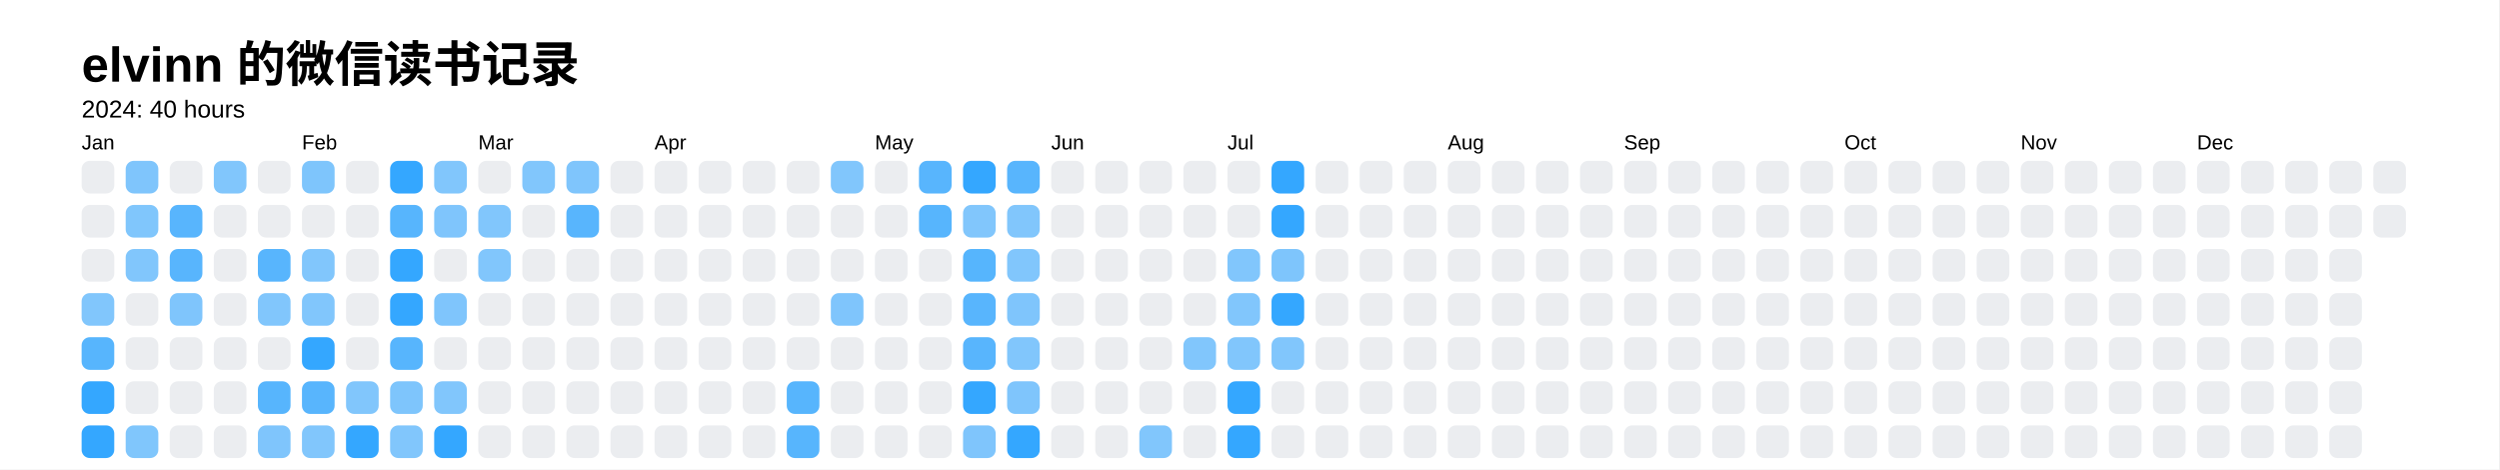
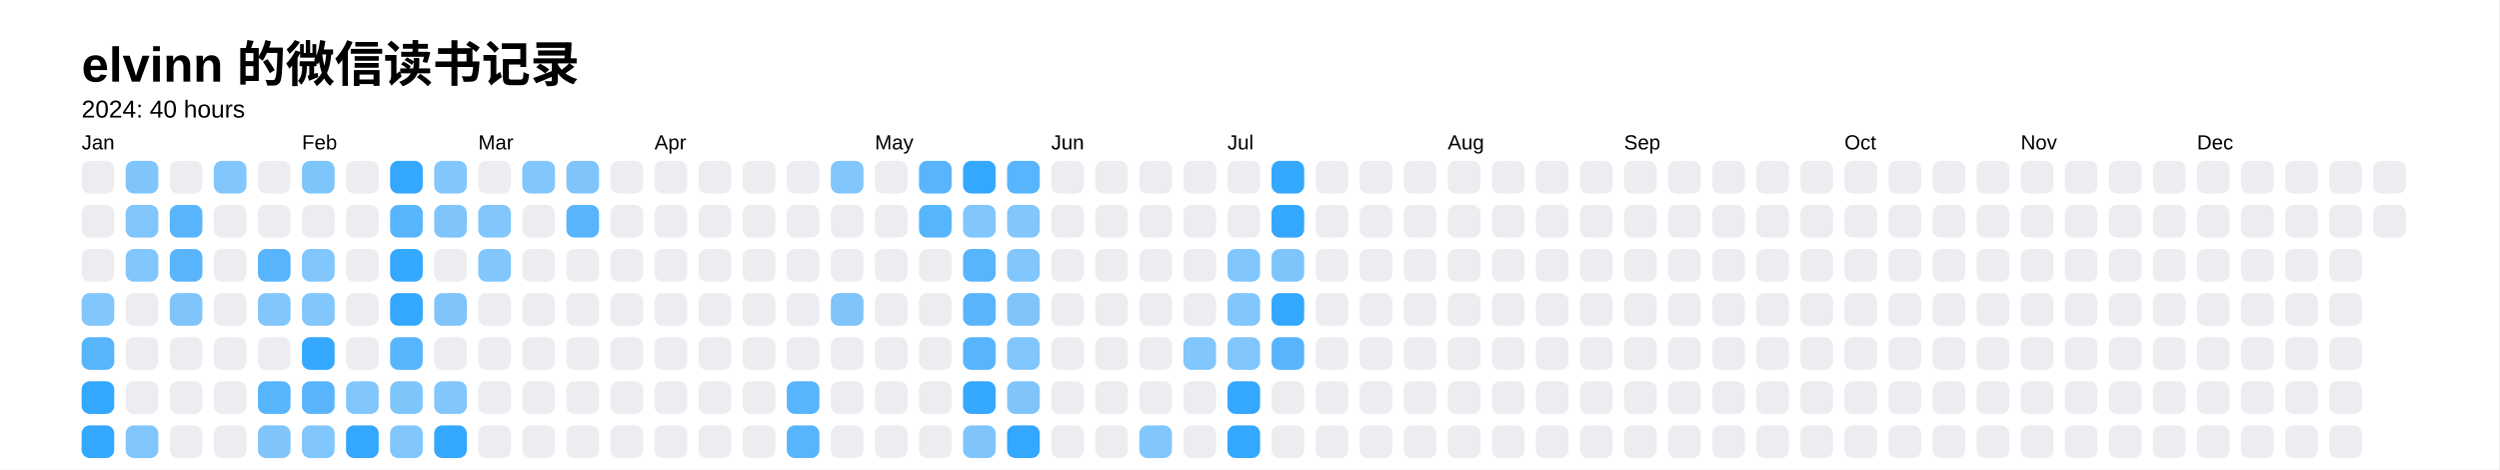
<svg xmlns="http://www.w3.org/2000/svg" baseProfile="full" height="57.5mm" version="1.1" viewBox="0,0,306.2,57.5" width="306.2mm">
  <defs />
  <rect fill="#FFFFFF" height="57.5" width="306.2" x="0" y="0" />
  <text fill="#000000" style="font-size:6px; font-family:Arial; font-weight:bold;" x="10" y="10">elvinn 的微信读书记录</text>
  <text fill="#000000" style="font-size:3px; font-family:Arial;" x="10" y="14.4">2024: 40 hours</text>
  <text fill="#000000" style="font-size:2.5px; font-family:Arial" x="10" y="18.3">Jan</text>
  <rect fill="#EBEDF0" height="4" rx="1" ry="1" width="4" x="10" y="19.7" />
  <rect fill="#EBEDF0" height="4" rx="1" ry="1" width="4" x="10" y="25.1" />
  <rect fill="#EBEDF0" height="4" rx="1" ry="1" width="4" x="10" y="30.5" />
  <rect fill="#81c6fc" height="4" rx="1" ry="1" width="4" x="10" y="35.9" />
  <rect fill="#57b5fd" height="4" rx="1" ry="1" width="4" x="10" y="41.3" />
  <rect fill="#34A7FF" height="4" rx="1" ry="1" width="4" x="10" y="46.7" />
  <rect fill="#34A7FF" height="4" rx="1" ry="1" width="4" x="10" y="52.1" />
  <rect fill="#7fc5fc" height="4" rx="1" ry="1" width="4" x="15.4" y="19.7" />
  <rect fill="#80c6fc" height="4" rx="1" ry="1" width="4" x="15.4" y="25.1" />
  <rect fill="#81c6fc" height="4" rx="1" ry="1" width="4" x="15.4" y="30.5" />
  <rect fill="#EBEDF0" height="4" rx="1" ry="1" width="4" x="15.4" y="35.9" />
  <rect fill="#EBEDF0" height="4" rx="1" ry="1" width="4" x="15.4" y="41.3" />
  <rect fill="#EBEDF0" height="4" rx="1" ry="1" width="4" x="15.4" y="46.7" />
  <rect fill="#80c6fc" height="4" rx="1" ry="1" width="4" x="15.4" y="52.1" />
  <rect fill="#EBEDF0" height="4" rx="1" ry="1" width="4" x="20.8" y="19.7" />
  <rect fill="#58b5fd" height="4" rx="1" ry="1" width="4" x="20.8" y="25.1" />
  <rect fill="#58b5fd" height="4" rx="1" ry="1" width="4" x="20.8" y="30.5" />
  <rect fill="#7fc5fc" height="4" rx="1" ry="1" width="4" x="20.8" y="35.9" />
  <rect fill="#EBEDF0" height="4" rx="1" ry="1" width="4" x="20.8" y="41.3" />
  <rect fill="#EBEDF0" height="4" rx="1" ry="1" width="4" x="20.8" y="46.7" />
  <rect fill="#EBEDF0" height="4" rx="1" ry="1" width="4" x="20.8" y="52.1" />
  <rect fill="#81c6fc" height="4" rx="1" ry="1" width="4" x="26.2" y="19.7" />
  <rect fill="#EBEDF0" height="4" rx="1" ry="1" width="4" x="26.2" y="25.1" />
  <rect fill="#EBEDF0" height="4" rx="1" ry="1" width="4" x="26.2" y="30.5" />
  <rect fill="#EBEDF0" height="4" rx="1" ry="1" width="4" x="26.2" y="35.9" />
  <rect fill="#EBEDF0" height="4" rx="1" ry="1" width="4" x="26.2" y="41.3" />
  <rect fill="#EBEDF0" height="4" rx="1" ry="1" width="4" x="26.2" y="46.7" />
  <rect fill="#EBEDF0" height="4" rx="1" ry="1" width="4" x="26.2" y="52.1" />
  <rect fill="#EBEDF0" height="4" rx="1" ry="1" width="4" x="31.6" y="19.7" />
  <rect fill="#EBEDF0" height="4" rx="1" ry="1" width="4" x="31.6" y="25.1" />
  <rect fill="#58b5fd" height="4" rx="1" ry="1" width="4" x="31.6" y="30.5" />
  <rect fill="#81c6fc" height="4" rx="1" ry="1" width="4" x="31.6" y="35.9" />
  <rect fill="#EBEDF0" height="4" rx="1" ry="1" width="4" x="31.6" y="41.3" />
  <rect fill="#57b5fd" height="4" rx="1" ry="1" width="4" x="31.6" y="46.7" />
  <rect fill="#7fc5fc" height="4" rx="1" ry="1" width="4" x="31.6" y="52.1" />
  <text fill="#000000" style="font-size:2.5px; font-family:Arial" x="37.0" y="18.3">Feb</text>
  <rect fill="#7ec5fc" height="4" rx="1" ry="1" width="4" x="37.0" y="19.7" />
  <rect fill="#EBEDF0" height="4" rx="1" ry="1" width="4" x="37.0" y="25.1" />
  <rect fill="#81c6fc" height="4" rx="1" ry="1" width="4" x="37.0" y="30.5" />
  <rect fill="#81c6fc" height="4" rx="1" ry="1" width="4" x="37.0" y="35.9" />
  <rect fill="#34A7FF" height="4" rx="1" ry="1" width="4" x="37.0" y="41.3" />
  <rect fill="#58b5fd" height="4" rx="1" ry="1" width="4" x="37.0" y="46.7" />
  <rect fill="#81c6fc" height="4" rx="1" ry="1" width="4" x="37.0" y="52.1" />
  <rect fill="#EBEDF0" height="4" rx="1" ry="1" width="4" x="42.4" y="19.7" />
  <rect fill="#EBEDF0" height="4" rx="1" ry="1" width="4" x="42.4" y="25.1" />
  <rect fill="#EBEDF0" height="4" rx="1" ry="1" width="4" x="42.4" y="30.5" />
  <rect fill="#EBEDF0" height="4" rx="1" ry="1" width="4" x="42.4" y="35.9" />
  <rect fill="#EBEDF0" height="4" rx="1" ry="1" width="4" x="42.4" y="41.3" />
  <rect fill="#81c6fc" height="4" rx="1" ry="1" width="4" x="42.4" y="46.7" />
  <rect fill="#34A7FF" height="4" rx="1" ry="1" width="4" x="42.4" y="52.1" />
  <rect fill="#34A7FF" height="4" rx="1" ry="1" width="4" x="47.8" y="19.7" />
  <rect fill="#57b5fd" height="4" rx="1" ry="1" width="4" x="47.8" y="25.1" />
  <rect fill="#34A7FF" height="4" rx="1" ry="1" width="4" x="47.8" y="30.5" />
  <rect fill="#34A7FF" height="4" rx="1" ry="1" width="4" x="47.8" y="35.9" />
  <rect fill="#57b5fd" height="4" rx="1" ry="1" width="4" x="47.8" y="41.3" />
  <rect fill="#7ec5fc" height="4" rx="1" ry="1" width="4" x="47.8" y="46.7" />
  <rect fill="#81c6fc" height="4" rx="1" ry="1" width="4" x="47.8" y="52.1" />
  <rect fill="#81c6fc" height="4" rx="1" ry="1" width="4" x="53.2" y="19.7" />
  <rect fill="#7fc5fc" height="4" rx="1" ry="1" width="4" x="53.2" y="25.1" />
  <rect fill="#EBEDF0" height="4" rx="1" ry="1" width="4" x="53.2" y="30.5" />
  <rect fill="#7fc5fc" height="4" rx="1" ry="1" width="4" x="53.2" y="35.9" />
  <rect fill="#EBEDF0" height="4" rx="1" ry="1" width="4" x="53.2" y="41.3" />
  <rect fill="#81c6fc" height="4" rx="1" ry="1" width="4" x="53.2" y="46.7" />
  <rect fill="#34A7FF" height="4" rx="1" ry="1" width="4" x="53.2" y="52.1" />
  <text fill="#000000" style="font-size:2.5px; font-family:Arial" x="58.6" y="18.3">Mar</text>
  <rect fill="#EBEDF0" height="4" rx="1" ry="1" width="4" x="58.6" y="19.7" />
  <rect fill="#81c6fc" height="4" rx="1" ry="1" width="4" x="58.6" y="25.1" />
  <rect fill="#81c6fc" height="4" rx="1" ry="1" width="4" x="58.6" y="30.5" />
  <rect fill="#EBEDF0" height="4" rx="1" ry="1" width="4" x="58.6" y="35.9" />
  <rect fill="#EBEDF0" height="4" rx="1" ry="1" width="4" x="58.6" y="41.3" />
  <rect fill="#EBEDF0" height="4" rx="1" ry="1" width="4" x="58.6" y="46.7" />
  <rect fill="#EBEDF0" height="4" rx="1" ry="1" width="4" x="58.6" y="52.1" />
  <rect fill="#81c6fc" height="4" rx="1" ry="1" width="4" x="64" y="19.7" />
  <rect fill="#EBEDF0" height="4" rx="1" ry="1" width="4" x="64" y="25.1" />
  <rect fill="#EBEDF0" height="4" rx="1" ry="1" width="4" x="64" y="30.5" />
  <rect fill="#EBEDF0" height="4" rx="1" ry="1" width="4" x="64" y="35.9" />
  <rect fill="#EBEDF0" height="4" rx="1" ry="1" width="4" x="64" y="41.3" />
  <rect fill="#EBEDF0" height="4" rx="1" ry="1" width="4" x="64" y="46.7" />
  <rect fill="#EBEDF0" height="4" rx="1" ry="1" width="4" x="64" y="52.1" />
  <rect fill="#7fc5fc" height="4" rx="1" ry="1" width="4" x="69.4" y="19.7" />
  <rect fill="#58b5fd" height="4" rx="1" ry="1" width="4" x="69.4" y="25.1" />
  <rect fill="#EBEDF0" height="4" rx="1" ry="1" width="4" x="69.4" y="30.5" />
  <rect fill="#EBEDF0" height="4" rx="1" ry="1" width="4" x="69.4" y="35.9" />
  <rect fill="#EBEDF0" height="4" rx="1" ry="1" width="4" x="69.4" y="41.3" />
  <rect fill="#EBEDF0" height="4" rx="1" ry="1" width="4" x="69.4" y="46.7" />
  <rect fill="#EBEDF0" height="4" rx="1" ry="1" width="4" x="69.4" y="52.1" />
  <rect fill="#EBEDF0" height="4" rx="1" ry="1" width="4" x="74.8" y="19.7" />
  <rect fill="#EBEDF0" height="4" rx="1" ry="1" width="4" x="74.8" y="25.1" />
  <rect fill="#EBEDF0" height="4" rx="1" ry="1" width="4" x="74.8" y="30.5" />
  <rect fill="#EBEDF0" height="4" rx="1" ry="1" width="4" x="74.8" y="35.9" />
  <rect fill="#EBEDF0" height="4" rx="1" ry="1" width="4" x="74.8" y="41.3" />
  <rect fill="#EBEDF0" height="4" rx="1" ry="1" width="4" x="74.8" y="46.7" />
  <rect fill="#EBEDF0" height="4" rx="1" ry="1" width="4" x="74.8" y="52.1" />
  <text fill="#000000" style="font-size:2.5px; font-family:Arial" x="80.2" y="18.3">Apr</text>
  <rect fill="#EBEDF0" height="4" rx="1" ry="1" width="4" x="80.2" y="19.7" />
  <rect fill="#EBEDF0" height="4" rx="1" ry="1" width="4" x="80.2" y="25.1" />
  <rect fill="#EBEDF0" height="4" rx="1" ry="1" width="4" x="80.2" y="30.5" />
  <rect fill="#EBEDF0" height="4" rx="1" ry="1" width="4" x="80.2" y="35.9" />
  <rect fill="#EBEDF0" height="4" rx="1" ry="1" width="4" x="80.2" y="41.3" />
  <rect fill="#EBEDF0" height="4" rx="1" ry="1" width="4" x="80.2" y="46.7" />
  <rect fill="#EBEDF0" height="4" rx="1" ry="1" width="4" x="80.2" y="52.1" />
  <rect fill="#EBEDF0" height="4" rx="1" ry="1" width="4" x="85.6" y="19.7" />
  <rect fill="#EBEDF0" height="4" rx="1" ry="1" width="4" x="85.6" y="25.1" />
  <rect fill="#EBEDF0" height="4" rx="1" ry="1" width="4" x="85.6" y="30.5" />
  <rect fill="#EBEDF0" height="4" rx="1" ry="1" width="4" x="85.6" y="35.9" />
  <rect fill="#EBEDF0" height="4" rx="1" ry="1" width="4" x="85.6" y="41.3" />
  <rect fill="#EBEDF0" height="4" rx="1" ry="1" width="4" x="85.6" y="46.7" />
  <rect fill="#EBEDF0" height="4" rx="1" ry="1" width="4" x="85.6" y="52.1" />
  <rect fill="#EBEDF0" height="4" rx="1" ry="1" width="4" x="91" y="19.7" />
  <rect fill="#EBEDF0" height="4" rx="1" ry="1" width="4" x="91" y="25.1" />
  <rect fill="#EBEDF0" height="4" rx="1" ry="1" width="4" x="91" y="30.5" />
  <rect fill="#EBEDF0" height="4" rx="1" ry="1" width="4" x="91" y="35.9" />
  <rect fill="#EBEDF0" height="4" rx="1" ry="1" width="4" x="91" y="41.3" />
  <rect fill="#EBEDF0" height="4" rx="1" ry="1" width="4" x="91" y="46.7" />
  <rect fill="#EBEDF0" height="4" rx="1" ry="1" width="4" x="91" y="52.1" />
  <rect fill="#EBEDF0" height="4" rx="1" ry="1" width="4" x="96.4" y="19.7" />
  <rect fill="#EBEDF0" height="4" rx="1" ry="1" width="4" x="96.4" y="25.1" />
  <rect fill="#EBEDF0" height="4" rx="1" ry="1" width="4" x="96.4" y="30.5" />
  <rect fill="#EBEDF0" height="4" rx="1" ry="1" width="4" x="96.4" y="35.9" />
  <rect fill="#EBEDF0" height="4" rx="1" ry="1" width="4" x="96.4" y="41.3" />
  <rect fill="#57b5fd" height="4" rx="1" ry="1" width="4" x="96.4" y="46.7" />
  <rect fill="#57b5fd" height="4" rx="1" ry="1" width="4" x="96.4" y="52.1" />
  <rect fill="#81c6fc" height="4" rx="1" ry="1" width="4" x="101.8" y="19.7" />
  <rect fill="#EBEDF0" height="4" rx="1" ry="1" width="4" x="101.8" y="25.1" />
  <rect fill="#EBEDF0" height="4" rx="1" ry="1" width="4" x="101.8" y="30.5" />
  <rect fill="#7fc5fc" height="4" rx="1" ry="1" width="4" x="101.8" y="35.9" />
  <rect fill="#EBEDF0" height="4" rx="1" ry="1" width="4" x="101.8" y="41.3" />
  <rect fill="#EBEDF0" height="4" rx="1" ry="1" width="4" x="101.8" y="46.7" />
  <rect fill="#EBEDF0" height="4" rx="1" ry="1" width="4" x="101.8" y="52.1" />
  <text fill="#000000" style="font-size:2.5px; font-family:Arial" x="107.2" y="18.3">May</text>
  <rect fill="#EBEDF0" height="4" rx="1" ry="1" width="4" x="107.2" y="19.7" />
  <rect fill="#EBEDF0" height="4" rx="1" ry="1" width="4" x="107.2" y="25.1" />
  <rect fill="#EBEDF0" height="4" rx="1" ry="1" width="4" x="107.2" y="30.5" />
  <rect fill="#EBEDF0" height="4" rx="1" ry="1" width="4" x="107.2" y="35.9" />
  <rect fill="#EBEDF0" height="4" rx="1" ry="1" width="4" x="107.2" y="41.3" />
  <rect fill="#EBEDF0" height="4" rx="1" ry="1" width="4" x="107.2" y="46.7" />
  <rect fill="#EBEDF0" height="4" rx="1" ry="1" width="4" x="107.2" y="52.1" />
  <rect fill="#58b5fd" height="4" rx="1" ry="1" width="4" x="112.6" y="19.7" />
  <rect fill="#57b5fd" height="4" rx="1" ry="1" width="4" x="112.6" y="25.1" />
  <rect fill="#EBEDF0" height="4" rx="1" ry="1" width="4" x="112.6" y="30.5" />
  <rect fill="#EBEDF0" height="4" rx="1" ry="1" width="4" x="112.6" y="35.9" />
  <rect fill="#EBEDF0" height="4" rx="1" ry="1" width="4" x="112.6" y="41.3" />
  <rect fill="#EBEDF0" height="4" rx="1" ry="1" width="4" x="112.6" y="46.7" />
  <rect fill="#EBEDF0" height="4" rx="1" ry="1" width="4" x="112.6" y="52.1" />
  <rect fill="#34A7FF" height="4" rx="1" ry="1" width="4" x="118" y="19.7" />
  <rect fill="#81c6fc" height="4" rx="1" ry="1" width="4" x="118" y="25.1" />
  <rect fill="#56b5fd" height="4" rx="1" ry="1" width="4" x="118" y="30.5" />
  <rect fill="#58b5fd" height="4" rx="1" ry="1" width="4" x="118" y="35.9" />
  <rect fill="#58b5fd" height="4" rx="1" ry="1" width="4" x="118" y="41.3" />
  <rect fill="#34A7FF" height="4" rx="1" ry="1" width="4" x="118" y="46.7" />
  <rect fill="#7fc5fc" height="4" rx="1" ry="1" width="4" x="118" y="52.1" />
  <rect fill="#58b5fd" height="4" rx="1" ry="1" width="4" x="123.4" y="19.7" />
  <rect fill="#81c6fc" height="4" rx="1" ry="1" width="4" x="123.4" y="25.1" />
  <rect fill="#81c6fc" height="4" rx="1" ry="1" width="4" x="123.4" y="30.5" />
  <rect fill="#7fc5fc" height="4" rx="1" ry="1" width="4" x="123.4" y="35.9" />
  <rect fill="#81c6fc" height="4" rx="1" ry="1" width="4" x="123.4" y="41.3" />
  <rect fill="#7fc5fc" height="4" rx="1" ry="1" width="4" x="123.4" y="46.7" />
  <rect fill="#34A7FF" height="4" rx="1" ry="1" width="4" x="123.4" y="52.1" />
  <text fill="#000000" style="font-size:2.5px; font-family:Arial" x="128.8" y="18.3">Jun</text>
  <rect fill="#EBEDF0" height="4" rx="1" ry="1" width="4" x="128.8" y="19.7" />
  <rect fill="#EBEDF0" height="4" rx="1" ry="1" width="4" x="128.8" y="25.1" />
  <rect fill="#EBEDF0" height="4" rx="1" ry="1" width="4" x="128.8" y="30.5" />
  <rect fill="#EBEDF0" height="4" rx="1" ry="1" width="4" x="128.8" y="35.9" />
  <rect fill="#EBEDF0" height="4" rx="1" ry="1" width="4" x="128.8" y="41.3" />
  <rect fill="#EBEDF0" height="4" rx="1" ry="1" width="4" x="128.8" y="46.7" />
  <rect fill="#EBEDF0" height="4" rx="1" ry="1" width="4" x="128.8" y="52.1" />
  <rect fill="#EBEDF0" height="4" rx="1" ry="1" width="4" x="134.2" y="19.7" />
  <rect fill="#EBEDF0" height="4" rx="1" ry="1" width="4" x="134.2" y="25.1" />
  <rect fill="#EBEDF0" height="4" rx="1" ry="1" width="4" x="134.2" y="30.5" />
  <rect fill="#EBEDF0" height="4" rx="1" ry="1" width="4" x="134.2" y="35.9" />
  <rect fill="#EBEDF0" height="4" rx="1" ry="1" width="4" x="134.2" y="41.3" />
  <rect fill="#EBEDF0" height="4" rx="1" ry="1" width="4" x="134.2" y="46.7" />
  <rect fill="#EBEDF0" height="4" rx="1" ry="1" width="4" x="134.2" y="52.1" />
  <rect fill="#EBEDF0" height="4" rx="1" ry="1" width="4" x="139.6" y="19.7" />
  <rect fill="#EBEDF0" height="4" rx="1" ry="1" width="4" x="139.6" y="25.1" />
  <rect fill="#EBEDF0" height="4" rx="1" ry="1" width="4" x="139.6" y="30.5" />
  <rect fill="#EBEDF0" height="4" rx="1" ry="1" width="4" x="139.6" y="35.9" />
  <rect fill="#EBEDF0" height="4" rx="1" ry="1" width="4" x="139.6" y="41.3" />
  <rect fill="#EBEDF0" height="4" rx="1" ry="1" width="4" x="139.6" y="46.7" />
  <rect fill="#81c6fc" height="4" rx="1" ry="1" width="4" x="139.6" y="52.1" />
  <rect fill="#EBEDF0" height="4" rx="1" ry="1" width="4" x="145" y="19.7" />
  <rect fill="#EBEDF0" height="4" rx="1" ry="1" width="4" x="145" y="25.1" />
  <rect fill="#EBEDF0" height="4" rx="1" ry="1" width="4" x="145" y="30.5" />
  <rect fill="#EBEDF0" height="4" rx="1" ry="1" width="4" x="145" y="35.9" />
  <rect fill="#81c6fc" height="4" rx="1" ry="1" width="4" x="145" y="41.3" />
  <rect fill="#EBEDF0" height="4" rx="1" ry="1" width="4" x="145" y="46.7" />
  <rect fill="#EBEDF0" height="4" rx="1" ry="1" width="4" x="145" y="52.1" />
  <text fill="#000000" style="font-size:2.5px; font-family:Arial" x="150.4" y="18.3">Jul</text>
  <rect fill="#EBEDF0" height="4" rx="1" ry="1" width="4" x="150.4" y="19.7" />
  <rect fill="#EBEDF0" height="4" rx="1" ry="1" width="4" x="150.4" y="25.1" />
  <rect fill="#81c6fc" height="4" rx="1" ry="1" width="4" x="150.4" y="30.5" />
  <rect fill="#81c6fc" height="4" rx="1" ry="1" width="4" x="150.4" y="35.9" />
  <rect fill="#81c6fc" height="4" rx="1" ry="1" width="4" x="150.4" y="41.3" />
  <rect fill="#34A7FF" height="4" rx="1" ry="1" width="4" x="150.4" y="46.7" />
  <rect fill="#34A7FF" height="4" rx="1" ry="1" width="4" x="150.4" y="52.1" />
  <rect fill="#34A7FF" height="4" rx="1" ry="1" width="4" x="155.8" y="19.7" />
  <rect fill="#34A7FF" height="4" rx="1" ry="1" width="4" x="155.8" y="25.1" />
  <rect fill="#7ec5fc" height="4" rx="1" ry="1" width="4" x="155.8" y="30.5" />
  <rect fill="#34A7FF" height="4" rx="1" ry="1" width="4" x="155.8" y="35.9" />
-   <rect fill="#81c6fc" height="4" rx="1" ry="1" width="4" x="155.8" y="41.3" />
+   <rect fill="#58b5fd" height="4" rx="1" ry="1" width="4" x="155.8" y="41.3" />
  <rect fill="#EBEDF0" height="4" rx="1" ry="1" width="4" x="155.8" y="46.7" />
  <rect fill="#EBEDF0" height="4" rx="1" ry="1" width="4" x="155.8" y="52.1" />
  <rect fill="#EBEDF0" height="4" rx="1" ry="1" width="4" x="161.2" y="19.7" />
  <rect fill="#EBEDF0" height="4" rx="1" ry="1" width="4" x="161.2" y="25.1" />
  <rect fill="#EBEDF0" height="4" rx="1" ry="1" width="4" x="161.2" y="30.5" />
  <rect fill="#EBEDF0" height="4" rx="1" ry="1" width="4" x="161.2" y="35.9" />
  <rect fill="#EBEDF0" height="4" rx="1" ry="1" width="4" x="161.2" y="41.3" />
  <rect fill="#EBEDF0" height="4" rx="1" ry="1" width="4" x="161.2" y="46.7" />
  <rect fill="#EBEDF0" height="4" rx="1" ry="1" width="4" x="161.2" y="52.1" />
  <rect fill="#EBEDF0" height="4" rx="1" ry="1" width="4" x="166.6" y="19.7" />
  <rect fill="#EBEDF0" height="4" rx="1" ry="1" width="4" x="166.6" y="25.1" />
  <rect fill="#EBEDF0" height="4" rx="1" ry="1" width="4" x="166.6" y="30.5" />
  <rect fill="#EBEDF0" height="4" rx="1" ry="1" width="4" x="166.6" y="35.9" />
  <rect fill="#EBEDF0" height="4" rx="1" ry="1" width="4" x="166.6" y="41.3" />
  <rect fill="#EBEDF0" height="4" rx="1" ry="1" width="4" x="166.6" y="46.7" />
  <rect fill="#EBEDF0" height="4" rx="1" ry="1" width="4" x="166.6" y="52.1" />
  <rect fill="#EBEDF0" height="4" rx="1" ry="1" width="4" x="172" y="19.7" />
  <rect fill="#EBEDF0" height="4" rx="1" ry="1" width="4" x="172" y="25.1" />
  <rect fill="#EBEDF0" height="4" rx="1" ry="1" width="4" x="172" y="30.5" />
  <rect fill="#EBEDF0" height="4" rx="1" ry="1" width="4" x="172" y="35.9" />
  <rect fill="#EBEDF0" height="4" rx="1" ry="1" width="4" x="172" y="41.3" />
  <rect fill="#EBEDF0" height="4" rx="1" ry="1" width="4" x="172" y="46.7" />
  <rect fill="#EBEDF0" height="4" rx="1" ry="1" width="4" x="172" y="52.1" />
  <text fill="#000000" style="font-size:2.5px; font-family:Arial" x="177.4" y="18.3">Aug</text>
  <rect fill="#EBEDF0" height="4" rx="1" ry="1" width="4" x="177.4" y="19.7" />
  <rect fill="#EBEDF0" height="4" rx="1" ry="1" width="4" x="177.4" y="25.1" />
  <rect fill="#EBEDF0" height="4" rx="1" ry="1" width="4" x="177.4" y="30.5" />
  <rect fill="#EBEDF0" height="4" rx="1" ry="1" width="4" x="177.4" y="35.9" />
  <rect fill="#EBEDF0" height="4" rx="1" ry="1" width="4" x="177.4" y="41.3" />
  <rect fill="#EBEDF0" height="4" rx="1" ry="1" width="4" x="177.4" y="46.7" />
  <rect fill="#EBEDF0" height="4" rx="1" ry="1" width="4" x="177.4" y="52.1" />
  <rect fill="#EBEDF0" height="4" rx="1" ry="1" width="4" x="182.8" y="19.7" />
  <rect fill="#EBEDF0" height="4" rx="1" ry="1" width="4" x="182.8" y="25.1" />
  <rect fill="#EBEDF0" height="4" rx="1" ry="1" width="4" x="182.8" y="30.5" />
  <rect fill="#EBEDF0" height="4" rx="1" ry="1" width="4" x="182.8" y="35.9" />
  <rect fill="#EBEDF0" height="4" rx="1" ry="1" width="4" x="182.8" y="41.3" />
  <rect fill="#EBEDF0" height="4" rx="1" ry="1" width="4" x="182.8" y="46.7" />
  <rect fill="#EBEDF0" height="4" rx="1" ry="1" width="4" x="182.8" y="52.1" />
  <rect fill="#EBEDF0" height="4" rx="1" ry="1" width="4" x="188.2" y="19.7" />
  <rect fill="#EBEDF0" height="4" rx="1" ry="1" width="4" x="188.2" y="25.1" />
  <rect fill="#EBEDF0" height="4" rx="1" ry="1" width="4" x="188.2" y="30.5" />
  <rect fill="#EBEDF0" height="4" rx="1" ry="1" width="4" x="188.2" y="35.9" />
  <rect fill="#EBEDF0" height="4" rx="1" ry="1" width="4" x="188.2" y="41.3" />
  <rect fill="#EBEDF0" height="4" rx="1" ry="1" width="4" x="188.2" y="46.7" />
  <rect fill="#EBEDF0" height="4" rx="1" ry="1" width="4" x="188.2" y="52.1" />
  <rect fill="#EBEDF0" height="4" rx="1" ry="1" width="4" x="193.6" y="19.7" />
  <rect fill="#EBEDF0" height="4" rx="1" ry="1" width="4" x="193.6" y="25.1" />
  <rect fill="#EBEDF0" height="4" rx="1" ry="1" width="4" x="193.6" y="30.5" />
  <rect fill="#EBEDF0" height="4" rx="1" ry="1" width="4" x="193.6" y="35.9" />
  <rect fill="#EBEDF0" height="4" rx="1" ry="1" width="4" x="193.6" y="41.3" />
  <rect fill="#EBEDF0" height="4" rx="1" ry="1" width="4" x="193.6" y="46.7" />
  <rect fill="#EBEDF0" height="4" rx="1" ry="1" width="4" x="193.6" y="52.1" />
  <text fill="#000000" style="font-size:2.5px; font-family:Arial" x="199" y="18.3">Sep</text>
  <rect fill="#EBEDF0" height="4" rx="1" ry="1" width="4" x="199" y="19.7" />
  <rect fill="#EBEDF0" height="4" rx="1" ry="1" width="4" x="199" y="25.1" />
  <rect fill="#EBEDF0" height="4" rx="1" ry="1" width="4" x="199" y="30.5" />
  <rect fill="#EBEDF0" height="4" rx="1" ry="1" width="4" x="199" y="35.9" />
  <rect fill="#EBEDF0" height="4" rx="1" ry="1" width="4" x="199" y="41.3" />
  <rect fill="#EBEDF0" height="4" rx="1" ry="1" width="4" x="199" y="46.7" />
  <rect fill="#EBEDF0" height="4" rx="1" ry="1" width="4" x="199" y="52.1" />
  <rect fill="#EBEDF0" height="4" rx="1" ry="1" width="4" x="204.4" y="19.7" />
  <rect fill="#EBEDF0" height="4" rx="1" ry="1" width="4" x="204.4" y="25.1" />
  <rect fill="#EBEDF0" height="4" rx="1" ry="1" width="4" x="204.4" y="30.5" />
  <rect fill="#EBEDF0" height="4" rx="1" ry="1" width="4" x="204.4" y="35.9" />
  <rect fill="#EBEDF0" height="4" rx="1" ry="1" width="4" x="204.4" y="41.3" />
  <rect fill="#EBEDF0" height="4" rx="1" ry="1" width="4" x="204.4" y="46.7" />
  <rect fill="#EBEDF0" height="4" rx="1" ry="1" width="4" x="204.4" y="52.1" />
  <rect fill="#EBEDF0" height="4" rx="1" ry="1" width="4" x="209.8" y="19.7" />
  <rect fill="#EBEDF0" height="4" rx="1" ry="1" width="4" x="209.8" y="25.1" />
  <rect fill="#EBEDF0" height="4" rx="1" ry="1" width="4" x="209.8" y="30.5" />
  <rect fill="#EBEDF0" height="4" rx="1" ry="1" width="4" x="209.8" y="35.9" />
  <rect fill="#EBEDF0" height="4" rx="1" ry="1" width="4" x="209.8" y="41.3" />
  <rect fill="#EBEDF0" height="4" rx="1" ry="1" width="4" x="209.8" y="46.7" />
  <rect fill="#EBEDF0" height="4" rx="1" ry="1" width="4" x="209.8" y="52.1" />
  <rect fill="#EBEDF0" height="4" rx="1" ry="1" width="4" x="215.2" y="19.7" />
  <rect fill="#EBEDF0" height="4" rx="1" ry="1" width="4" x="215.2" y="25.1" />
  <rect fill="#EBEDF0" height="4" rx="1" ry="1" width="4" x="215.2" y="30.5" />
  <rect fill="#EBEDF0" height="4" rx="1" ry="1" width="4" x="215.2" y="35.9" />
  <rect fill="#EBEDF0" height="4" rx="1" ry="1" width="4" x="215.2" y="41.3" />
  <rect fill="#EBEDF0" height="4" rx="1" ry="1" width="4" x="215.2" y="46.7" />
  <rect fill="#EBEDF0" height="4" rx="1" ry="1" width="4" x="215.2" y="52.1" />
  <rect fill="#EBEDF0" height="4" rx="1" ry="1" width="4" x="220.6" y="19.7" />
  <rect fill="#EBEDF0" height="4" rx="1" ry="1" width="4" x="220.6" y="25.1" />
  <rect fill="#EBEDF0" height="4" rx="1" ry="1" width="4" x="220.6" y="30.5" />
  <rect fill="#EBEDF0" height="4" rx="1" ry="1" width="4" x="220.6" y="35.9" />
  <rect fill="#EBEDF0" height="4" rx="1" ry="1" width="4" x="220.6" y="41.3" />
  <rect fill="#EBEDF0" height="4" rx="1" ry="1" width="4" x="220.6" y="46.7" />
  <rect fill="#EBEDF0" height="4" rx="1" ry="1" width="4" x="220.6" y="52.1" />
  <text fill="#000000" style="font-size:2.5px; font-family:Arial" x="226" y="18.3">Oct</text>
  <rect fill="#EBEDF0" height="4" rx="1" ry="1" width="4" x="226" y="19.7" />
  <rect fill="#EBEDF0" height="4" rx="1" ry="1" width="4" x="226" y="25.1" />
  <rect fill="#EBEDF0" height="4" rx="1" ry="1" width="4" x="226" y="30.5" />
  <rect fill="#EBEDF0" height="4" rx="1" ry="1" width="4" x="226" y="35.9" />
  <rect fill="#EBEDF0" height="4" rx="1" ry="1" width="4" x="226" y="41.3" />
  <rect fill="#EBEDF0" height="4" rx="1" ry="1" width="4" x="226" y="46.7" />
  <rect fill="#EBEDF0" height="4" rx="1" ry="1" width="4" x="226" y="52.1" />
  <rect fill="#EBEDF0" height="4" rx="1" ry="1" width="4" x="231.4" y="19.7" />
  <rect fill="#EBEDF0" height="4" rx="1" ry="1" width="4" x="231.4" y="25.1" />
  <rect fill="#EBEDF0" height="4" rx="1" ry="1" width="4" x="231.4" y="30.5" />
  <rect fill="#EBEDF0" height="4" rx="1" ry="1" width="4" x="231.4" y="35.9" />
  <rect fill="#EBEDF0" height="4" rx="1" ry="1" width="4" x="231.4" y="41.3" />
  <rect fill="#EBEDF0" height="4" rx="1" ry="1" width="4" x="231.4" y="46.7" />
  <rect fill="#EBEDF0" height="4" rx="1" ry="1" width="4" x="231.4" y="52.1" />
  <rect fill="#EBEDF0" height="4" rx="1" ry="1" width="4" x="236.8" y="19.7" />
  <rect fill="#EBEDF0" height="4" rx="1" ry="1" width="4" x="236.8" y="25.1" />
  <rect fill="#EBEDF0" height="4" rx="1" ry="1" width="4" x="236.8" y="30.5" />
  <rect fill="#EBEDF0" height="4" rx="1" ry="1" width="4" x="236.8" y="35.9" />
  <rect fill="#EBEDF0" height="4" rx="1" ry="1" width="4" x="236.8" y="41.3" />
  <rect fill="#EBEDF0" height="4" rx="1" ry="1" width="4" x="236.8" y="46.7" />
  <rect fill="#EBEDF0" height="4" rx="1" ry="1" width="4" x="236.8" y="52.1" />
  <rect fill="#EBEDF0" height="4" rx="1" ry="1" width="4" x="242.2" y="19.7" />
  <rect fill="#EBEDF0" height="4" rx="1" ry="1" width="4" x="242.2" y="25.1" />
  <rect fill="#EBEDF0" height="4" rx="1" ry="1" width="4" x="242.2" y="30.5" />
  <rect fill="#EBEDF0" height="4" rx="1" ry="1" width="4" x="242.2" y="35.9" />
  <rect fill="#EBEDF0" height="4" rx="1" ry="1" width="4" x="242.2" y="41.3" />
  <rect fill="#EBEDF0" height="4" rx="1" ry="1" width="4" x="242.2" y="46.7" />
  <rect fill="#EBEDF0" height="4" rx="1" ry="1" width="4" x="242.2" y="52.1" />
  <text fill="#000000" style="font-size:2.5px; font-family:Arial" x="247.6" y="18.3">Nov</text>
  <rect fill="#EBEDF0" height="4" rx="1" ry="1" width="4" x="247.6" y="19.7" />
  <rect fill="#EBEDF0" height="4" rx="1" ry="1" width="4" x="247.6" y="25.1" />
  <rect fill="#EBEDF0" height="4" rx="1" ry="1" width="4" x="247.6" y="30.5" />
  <rect fill="#EBEDF0" height="4" rx="1" ry="1" width="4" x="247.6" y="35.9" />
  <rect fill="#EBEDF0" height="4" rx="1" ry="1" width="4" x="247.6" y="41.3" />
  <rect fill="#EBEDF0" height="4" rx="1" ry="1" width="4" x="247.6" y="46.7" />
  <rect fill="#EBEDF0" height="4" rx="1" ry="1" width="4" x="247.6" y="52.1" />
  <rect fill="#EBEDF0" height="4" rx="1" ry="1" width="4" x="253" y="19.7" />
  <rect fill="#EBEDF0" height="4" rx="1" ry="1" width="4" x="253" y="25.1" />
  <rect fill="#EBEDF0" height="4" rx="1" ry="1" width="4" x="253" y="30.5" />
  <rect fill="#EBEDF0" height="4" rx="1" ry="1" width="4" x="253" y="35.9" />
  <rect fill="#EBEDF0" height="4" rx="1" ry="1" width="4" x="253" y="41.3" />
  <rect fill="#EBEDF0" height="4" rx="1" ry="1" width="4" x="253" y="46.7" />
  <rect fill="#EBEDF0" height="4" rx="1" ry="1" width="4" x="253" y="52.1" />
  <rect fill="#EBEDF0" height="4" rx="1" ry="1" width="4" x="258.4" y="19.7" />
  <rect fill="#EBEDF0" height="4" rx="1" ry="1" width="4" x="258.4" y="25.1" />
  <rect fill="#EBEDF0" height="4" rx="1" ry="1" width="4" x="258.4" y="30.5" />
  <rect fill="#EBEDF0" height="4" rx="1" ry="1" width="4" x="258.4" y="35.9" />
  <rect fill="#EBEDF0" height="4" rx="1" ry="1" width="4" x="258.4" y="41.3" />
  <rect fill="#EBEDF0" height="4" rx="1" ry="1" width="4" x="258.4" y="46.7" />
  <rect fill="#EBEDF0" height="4" rx="1" ry="1" width="4" x="258.4" y="52.1" />
  <rect fill="#EBEDF0" height="4" rx="1" ry="1" width="4" x="263.8" y="19.7" />
  <rect fill="#EBEDF0" height="4" rx="1" ry="1" width="4" x="263.8" y="25.1" />
  <rect fill="#EBEDF0" height="4" rx="1" ry="1" width="4" x="263.8" y="30.5" />
  <rect fill="#EBEDF0" height="4" rx="1" ry="1" width="4" x="263.8" y="35.9" />
  <rect fill="#EBEDF0" height="4" rx="1" ry="1" width="4" x="263.8" y="41.3" />
  <rect fill="#EBEDF0" height="4" rx="1" ry="1" width="4" x="263.8" y="46.7" />
  <rect fill="#EBEDF0" height="4" rx="1" ry="1" width="4" x="263.8" y="52.1" />
  <text fill="#000000" style="font-size:2.5px; font-family:Arial" x="269.2" y="18.3">Dec</text>
  <rect fill="#EBEDF0" height="4" rx="1" ry="1" width="4" x="269.2" y="19.7" />
  <rect fill="#EBEDF0" height="4" rx="1" ry="1" width="4" x="269.2" y="25.1" />
  <rect fill="#EBEDF0" height="4" rx="1" ry="1" width="4" x="269.2" y="30.5" />
  <rect fill="#EBEDF0" height="4" rx="1" ry="1" width="4" x="269.2" y="35.9" />
  <rect fill="#EBEDF0" height="4" rx="1" ry="1" width="4" x="269.2" y="41.3" />
  <rect fill="#EBEDF0" height="4" rx="1" ry="1" width="4" x="269.2" y="46.7" />
  <rect fill="#EBEDF0" height="4" rx="1" ry="1" width="4" x="269.2" y="52.1" />
  <rect fill="#EBEDF0" height="4" rx="1" ry="1" width="4" x="274.6" y="19.7" />
  <rect fill="#EBEDF0" height="4" rx="1" ry="1" width="4" x="274.6" y="25.1" />
  <rect fill="#EBEDF0" height="4" rx="1" ry="1" width="4" x="274.6" y="30.5" />
  <rect fill="#EBEDF0" height="4" rx="1" ry="1" width="4" x="274.6" y="35.9" />
  <rect fill="#EBEDF0" height="4" rx="1" ry="1" width="4" x="274.6" y="41.3" />
  <rect fill="#EBEDF0" height="4" rx="1" ry="1" width="4" x="274.6" y="46.7" />
  <rect fill="#EBEDF0" height="4" rx="1" ry="1" width="4" x="274.6" y="52.1" />
  <rect fill="#EBEDF0" height="4" rx="1" ry="1" width="4" x="280" y="19.7" />
  <rect fill="#EBEDF0" height="4" rx="1" ry="1" width="4" x="280" y="25.1" />
  <rect fill="#EBEDF0" height="4" rx="1" ry="1" width="4" x="280" y="30.5" />
  <rect fill="#EBEDF0" height="4" rx="1" ry="1" width="4" x="280" y="35.9" />
  <rect fill="#EBEDF0" height="4" rx="1" ry="1" width="4" x="280" y="41.3" />
  <rect fill="#EBEDF0" height="4" rx="1" ry="1" width="4" x="280" y="46.7" />
  <rect fill="#EBEDF0" height="4" rx="1" ry="1" width="4" x="280" y="52.1" />
  <rect fill="#EBEDF0" height="4" rx="1" ry="1" width="4" x="285.4" y="19.7" />
  <rect fill="#EBEDF0" height="4" rx="1" ry="1" width="4" x="285.4" y="25.1" />
  <rect fill="#EBEDF0" height="4" rx="1" ry="1" width="4" x="285.4" y="30.5" />
  <rect fill="#EBEDF0" height="4" rx="1" ry="1" width="4" x="285.4" y="35.9" />
  <rect fill="#EBEDF0" height="4" rx="1" ry="1" width="4" x="285.4" y="41.3" />
  <rect fill="#EBEDF0" height="4" rx="1" ry="1" width="4" x="285.4" y="46.7" />
  <rect fill="#EBEDF0" height="4" rx="1" ry="1" width="4" x="285.4" y="52.1" />
  <rect fill="#EBEDF0" height="4" rx="1" ry="1" width="4" x="290.8" y="19.7" />
  <rect fill="#EBEDF0" height="4" rx="1" ry="1" width="4" x="290.8" y="25.1" />
</svg>
